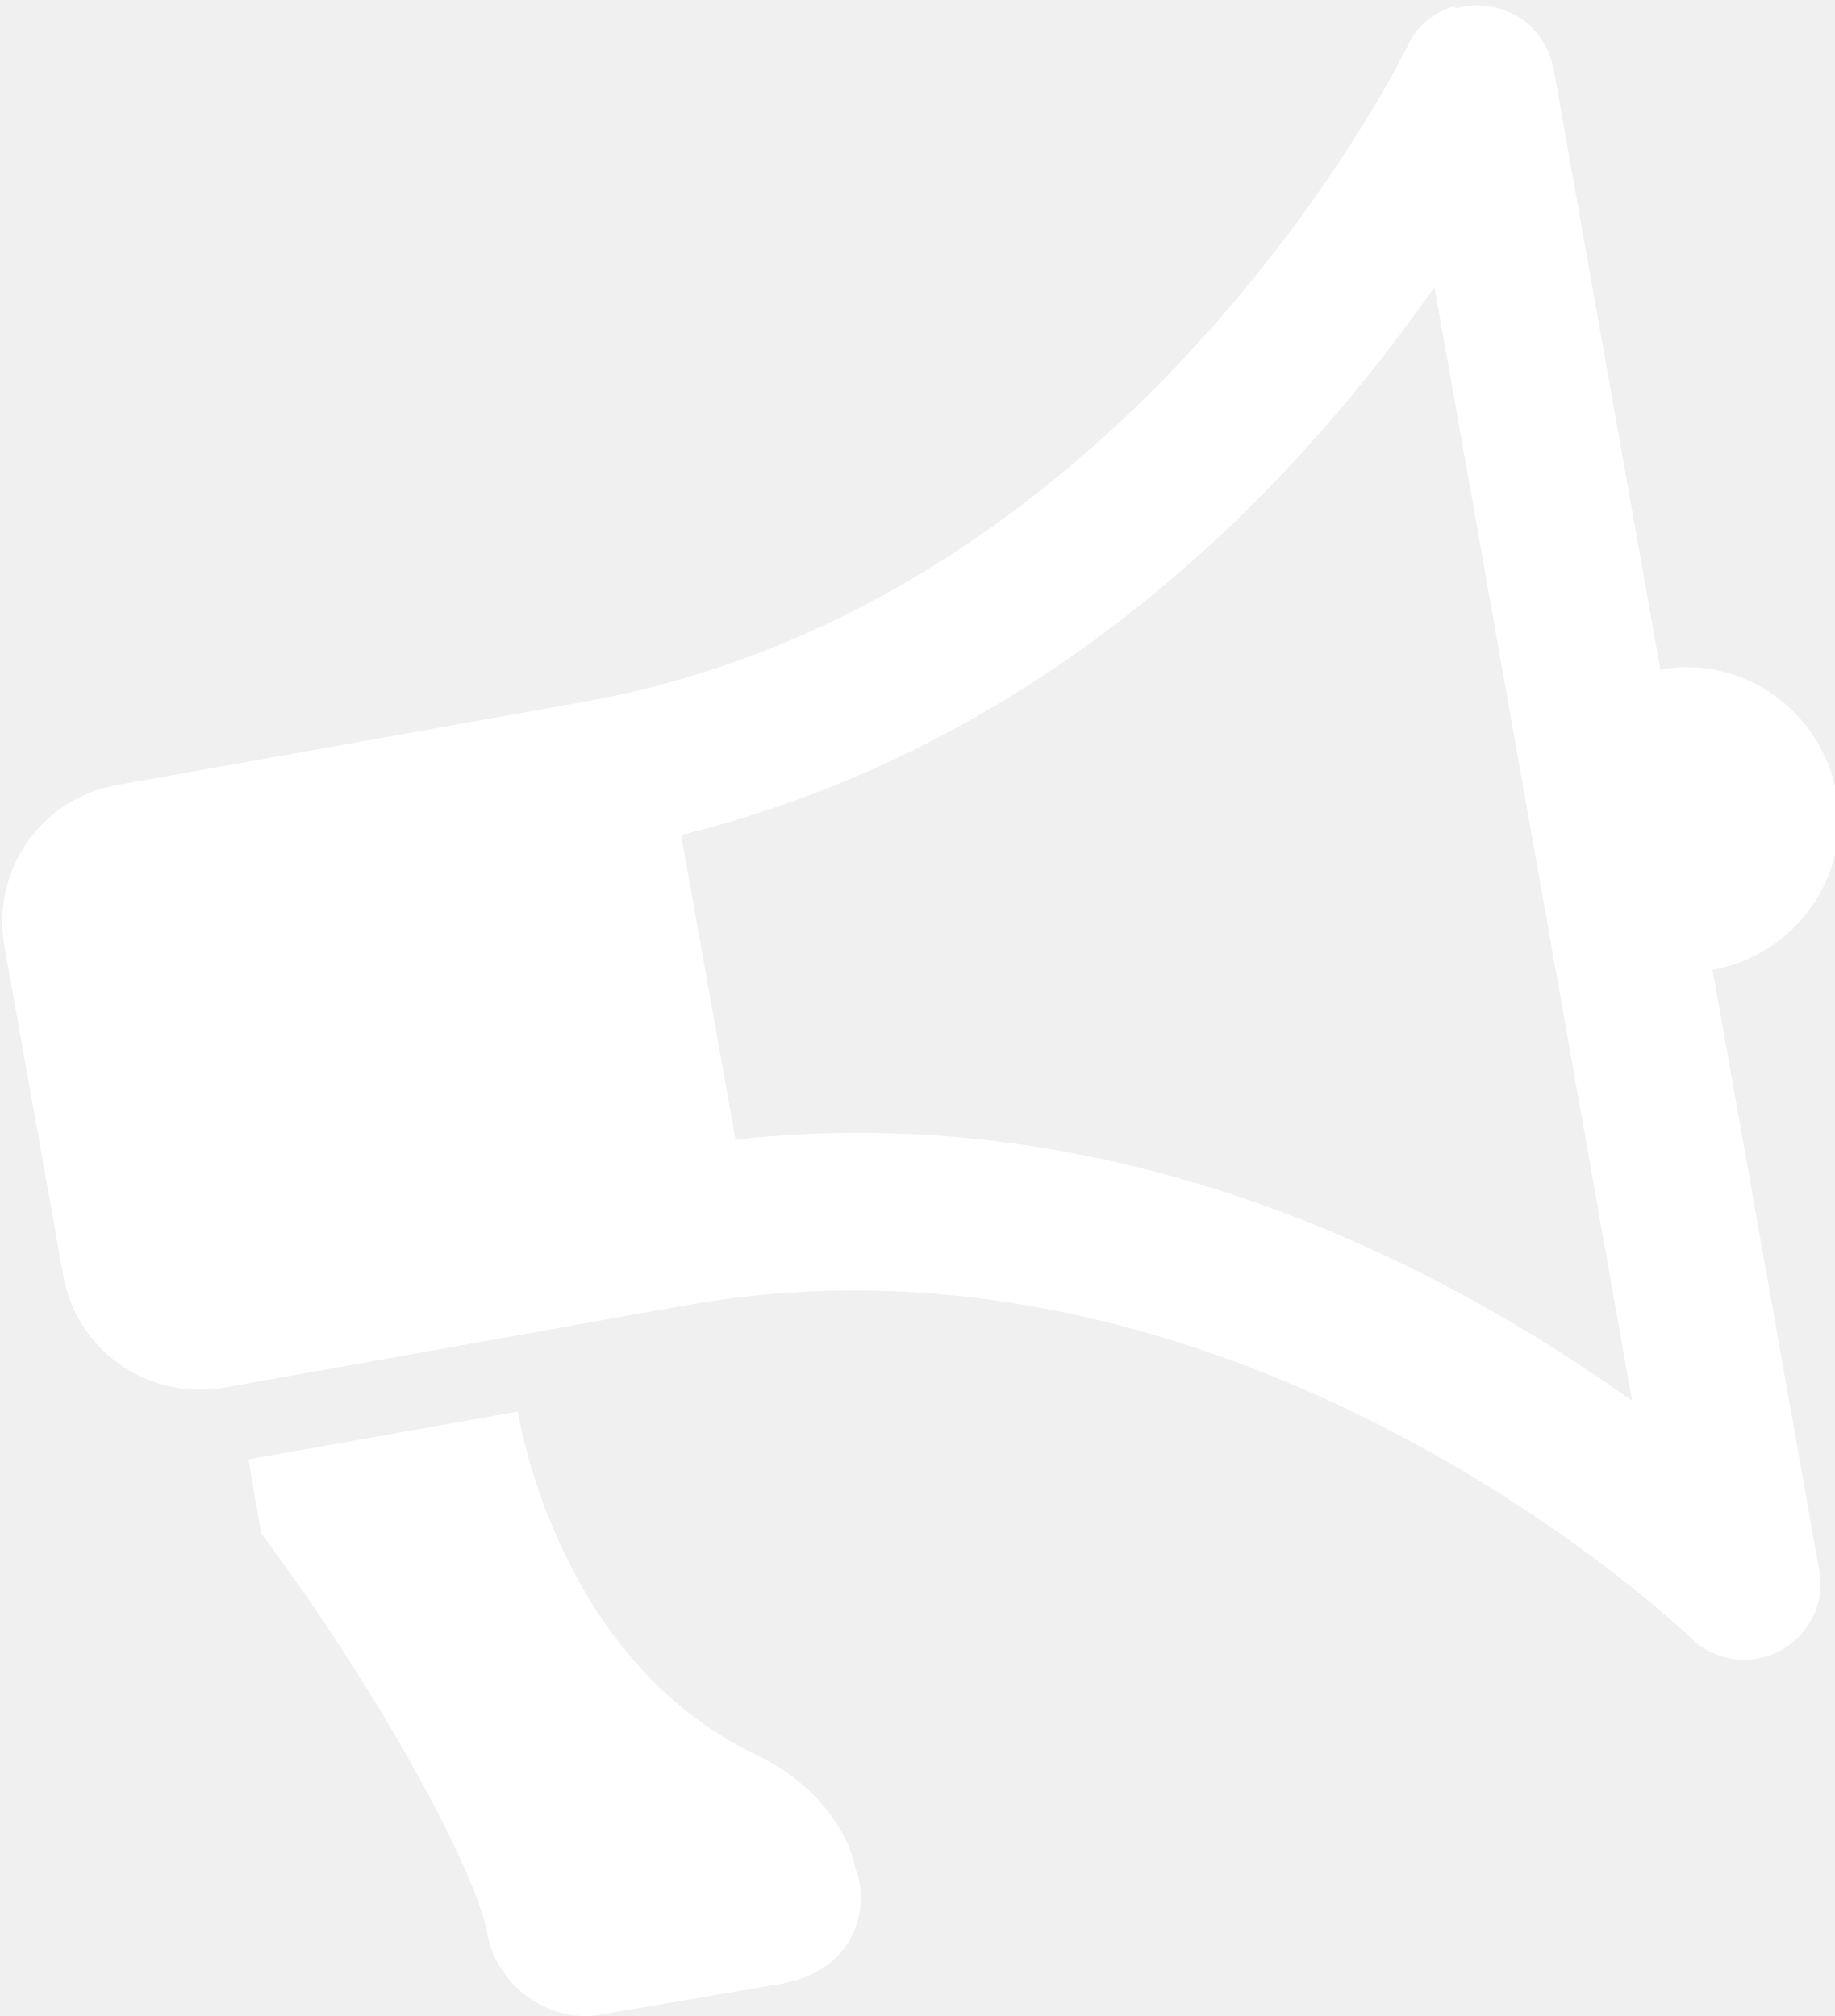
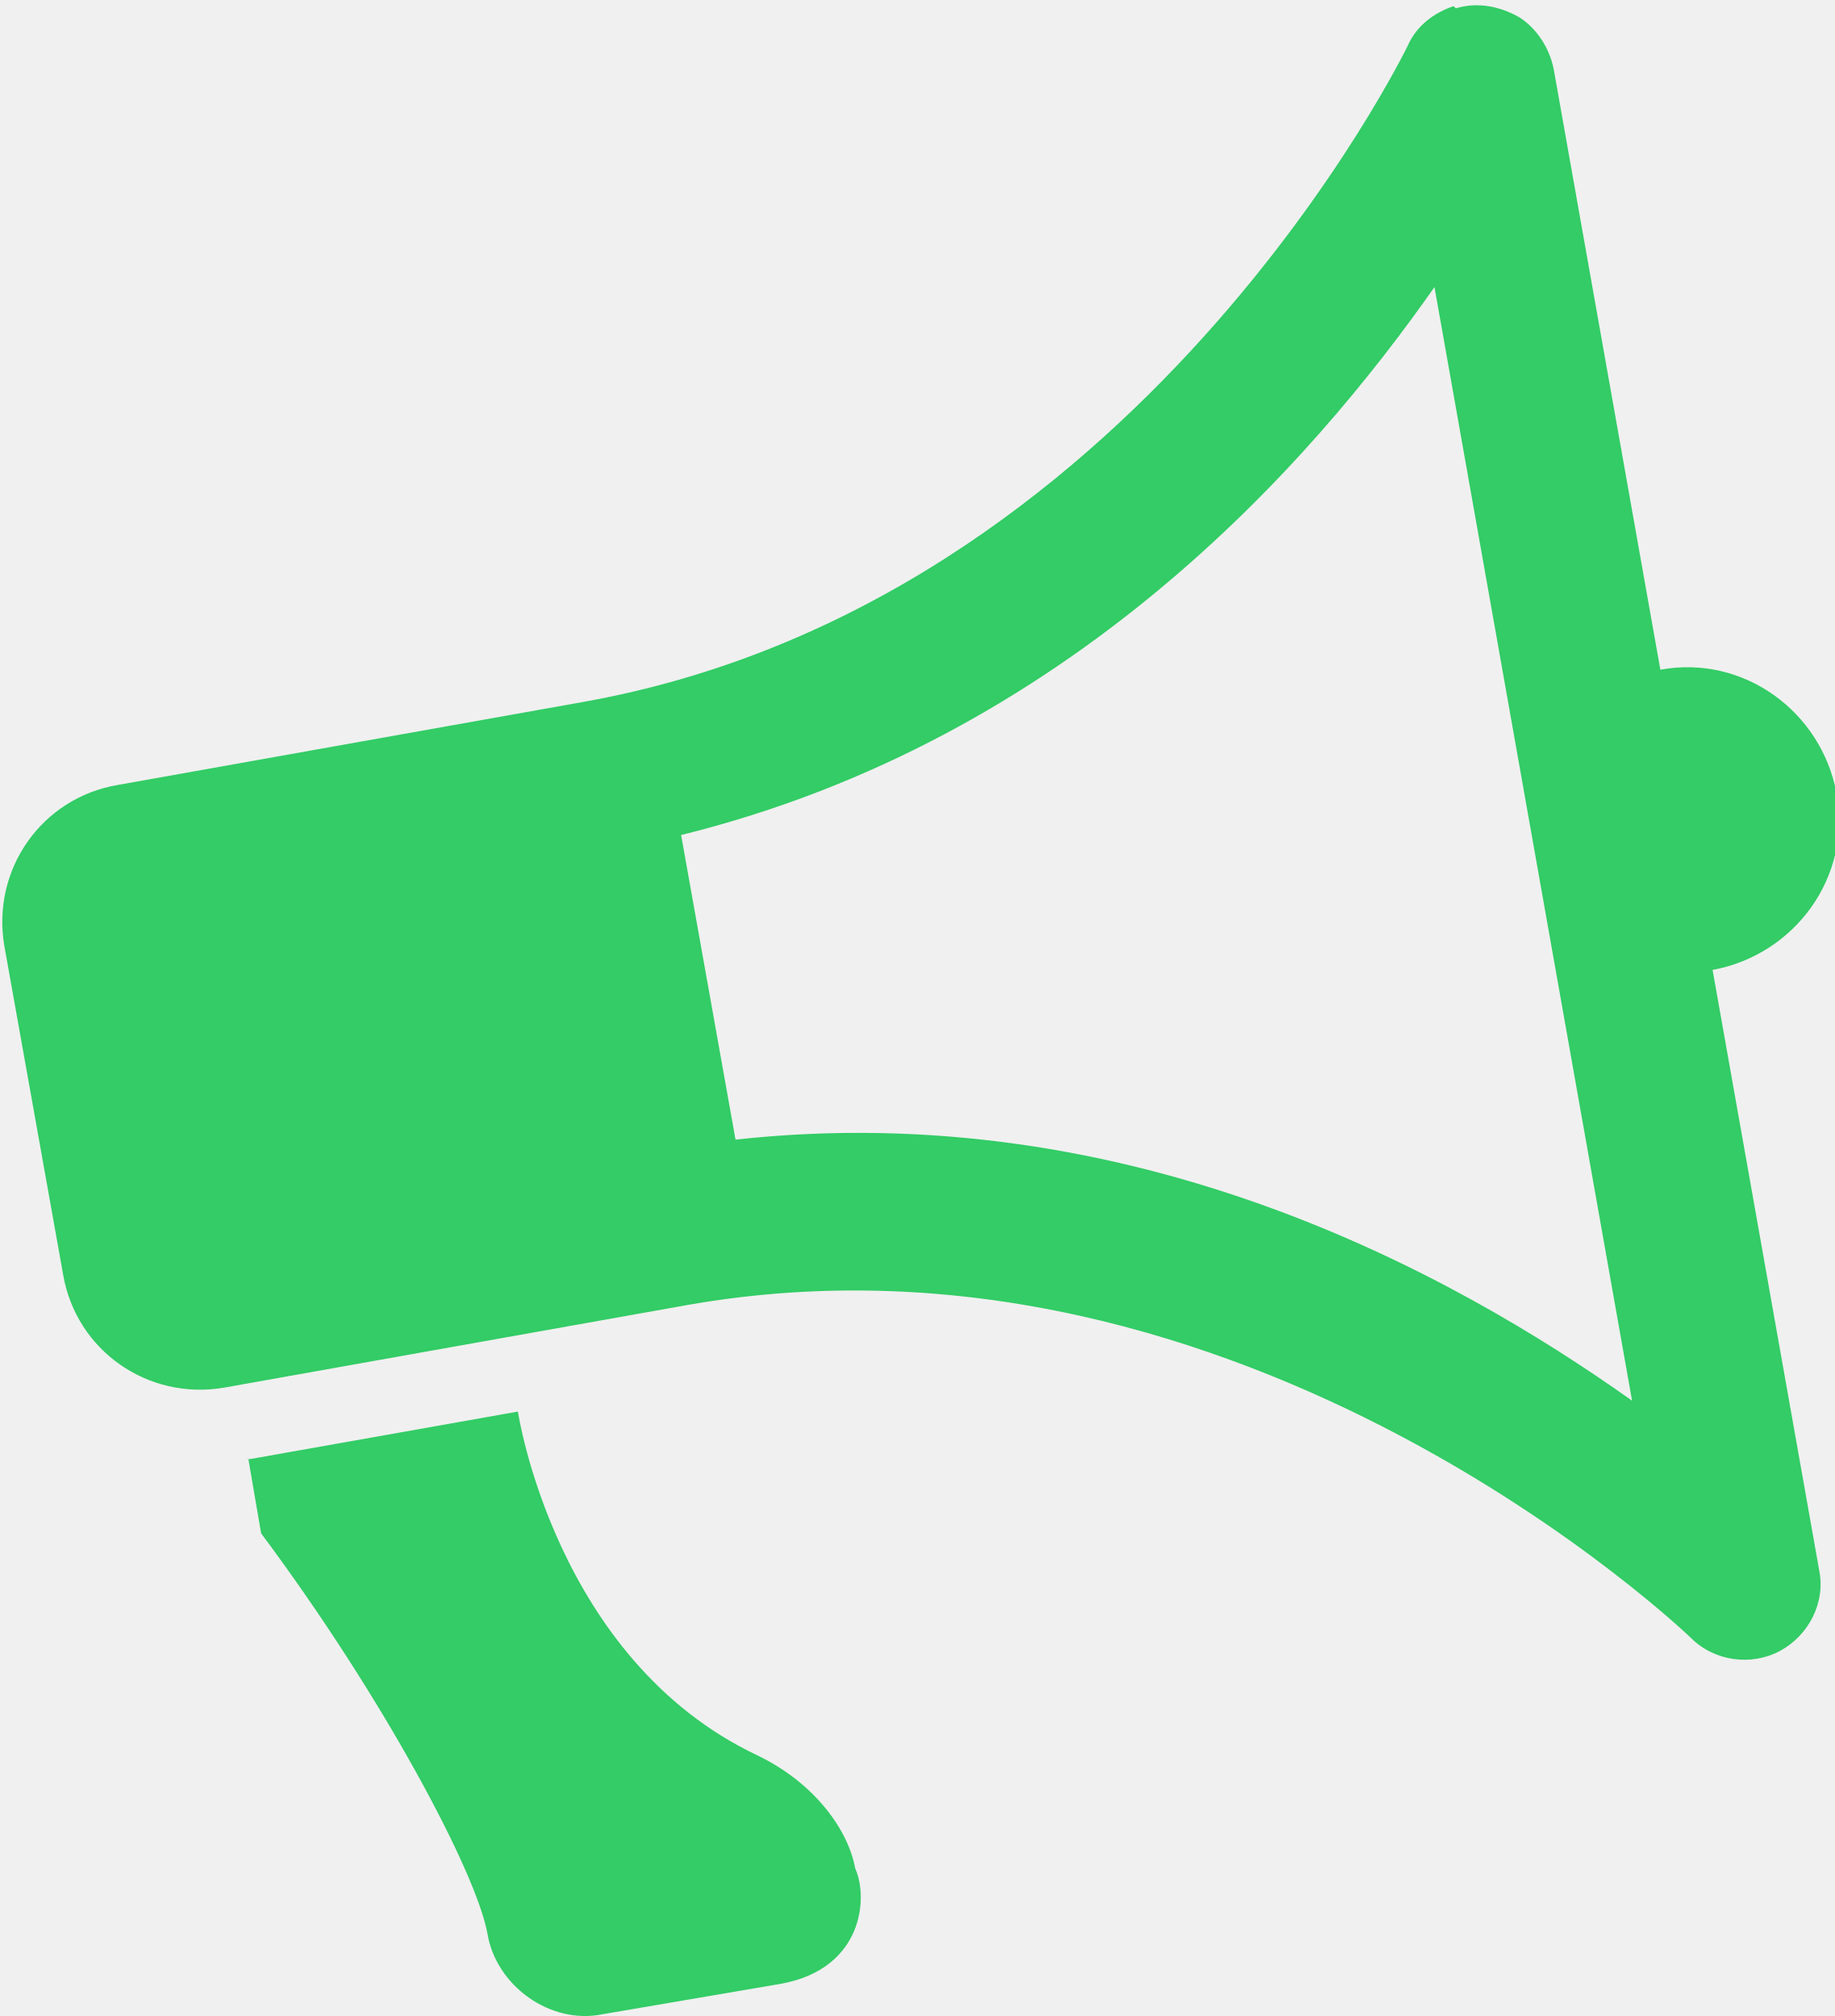
<svg xmlns="http://www.w3.org/2000/svg" xml:space="preserve" width="0.131in" height="0.144in" version="1.1" style="shape-rendering:geometricPrecision; text-rendering:geometricPrecision; image-rendering:optimizeQuality; fill-rule:evenodd; clip-rule:evenodd" viewBox="0 0 8.43 9.25">
  <defs>
    <style type="text/css">
   
-     .fil0 {fill:#ffffff;fill-rule:nonzero}
+     .fil0 {fill:#33cc66;fill-rule:nonzero}
   
  </style>
  </defs>
  <g id="Layer_x0020_1">
    <g id="_2222133516624">
      <g id="surface1">
        <path class="fil0" d="M6.68 0.02c-0.09,0.03 -0.17,0.09 -0.21,0.18 0,0 -1.24,2.57 -3.8,3.02l-2.13 0.38c-0.35,0.06 -0.58,0.39 -0.52,0.74l0.27 1.51c0.06,0.35 0.39,0.58 0.74,0.52l2.13 -0.38c2.56,-0.45 4.61,1.53 4.61,1.53 0.11,0.11 0.28,0.13 0.41,0.06 0.13,-0.07 0.21,-0.22 0.18,-0.37l-0.49 -2.76c0.38,-0.07 0.64,-0.43 0.57,-0.81 -0.07,-0.38 -0.43,-0.64 -0.81,-0.57l-0.49 -2.76c-0.02,-0.1 -0.08,-0.19 -0.16,-0.24 -0.09,-0.05 -0.19,-0.07 -0.29,-0.04zm-0.09 1.28l0.91 5.13c-0.83,-0.59 -2.3,-1.4 -4.12,-1.2l-0.25 -1.4c1.78,-0.44 2.89,-1.7 3.47,-2.53zm-5.45 5.39l0.06 0.35c0.56,0.75 0.99,1.56 1.04,1.84 0.04,0.24 0.29,0.42 0.53,0.37l0.82 -0.14c0.38,-0.07 0.4,-0.4 0.34,-0.53 -0.03,-0.17 -0.18,-0.39 -0.45,-0.52 -0.93,-0.44 -1.1,-1.58 -1.1,-1.58l-1.24 0.22z" />
      </g>
    </g>
  </g>
</svg>
